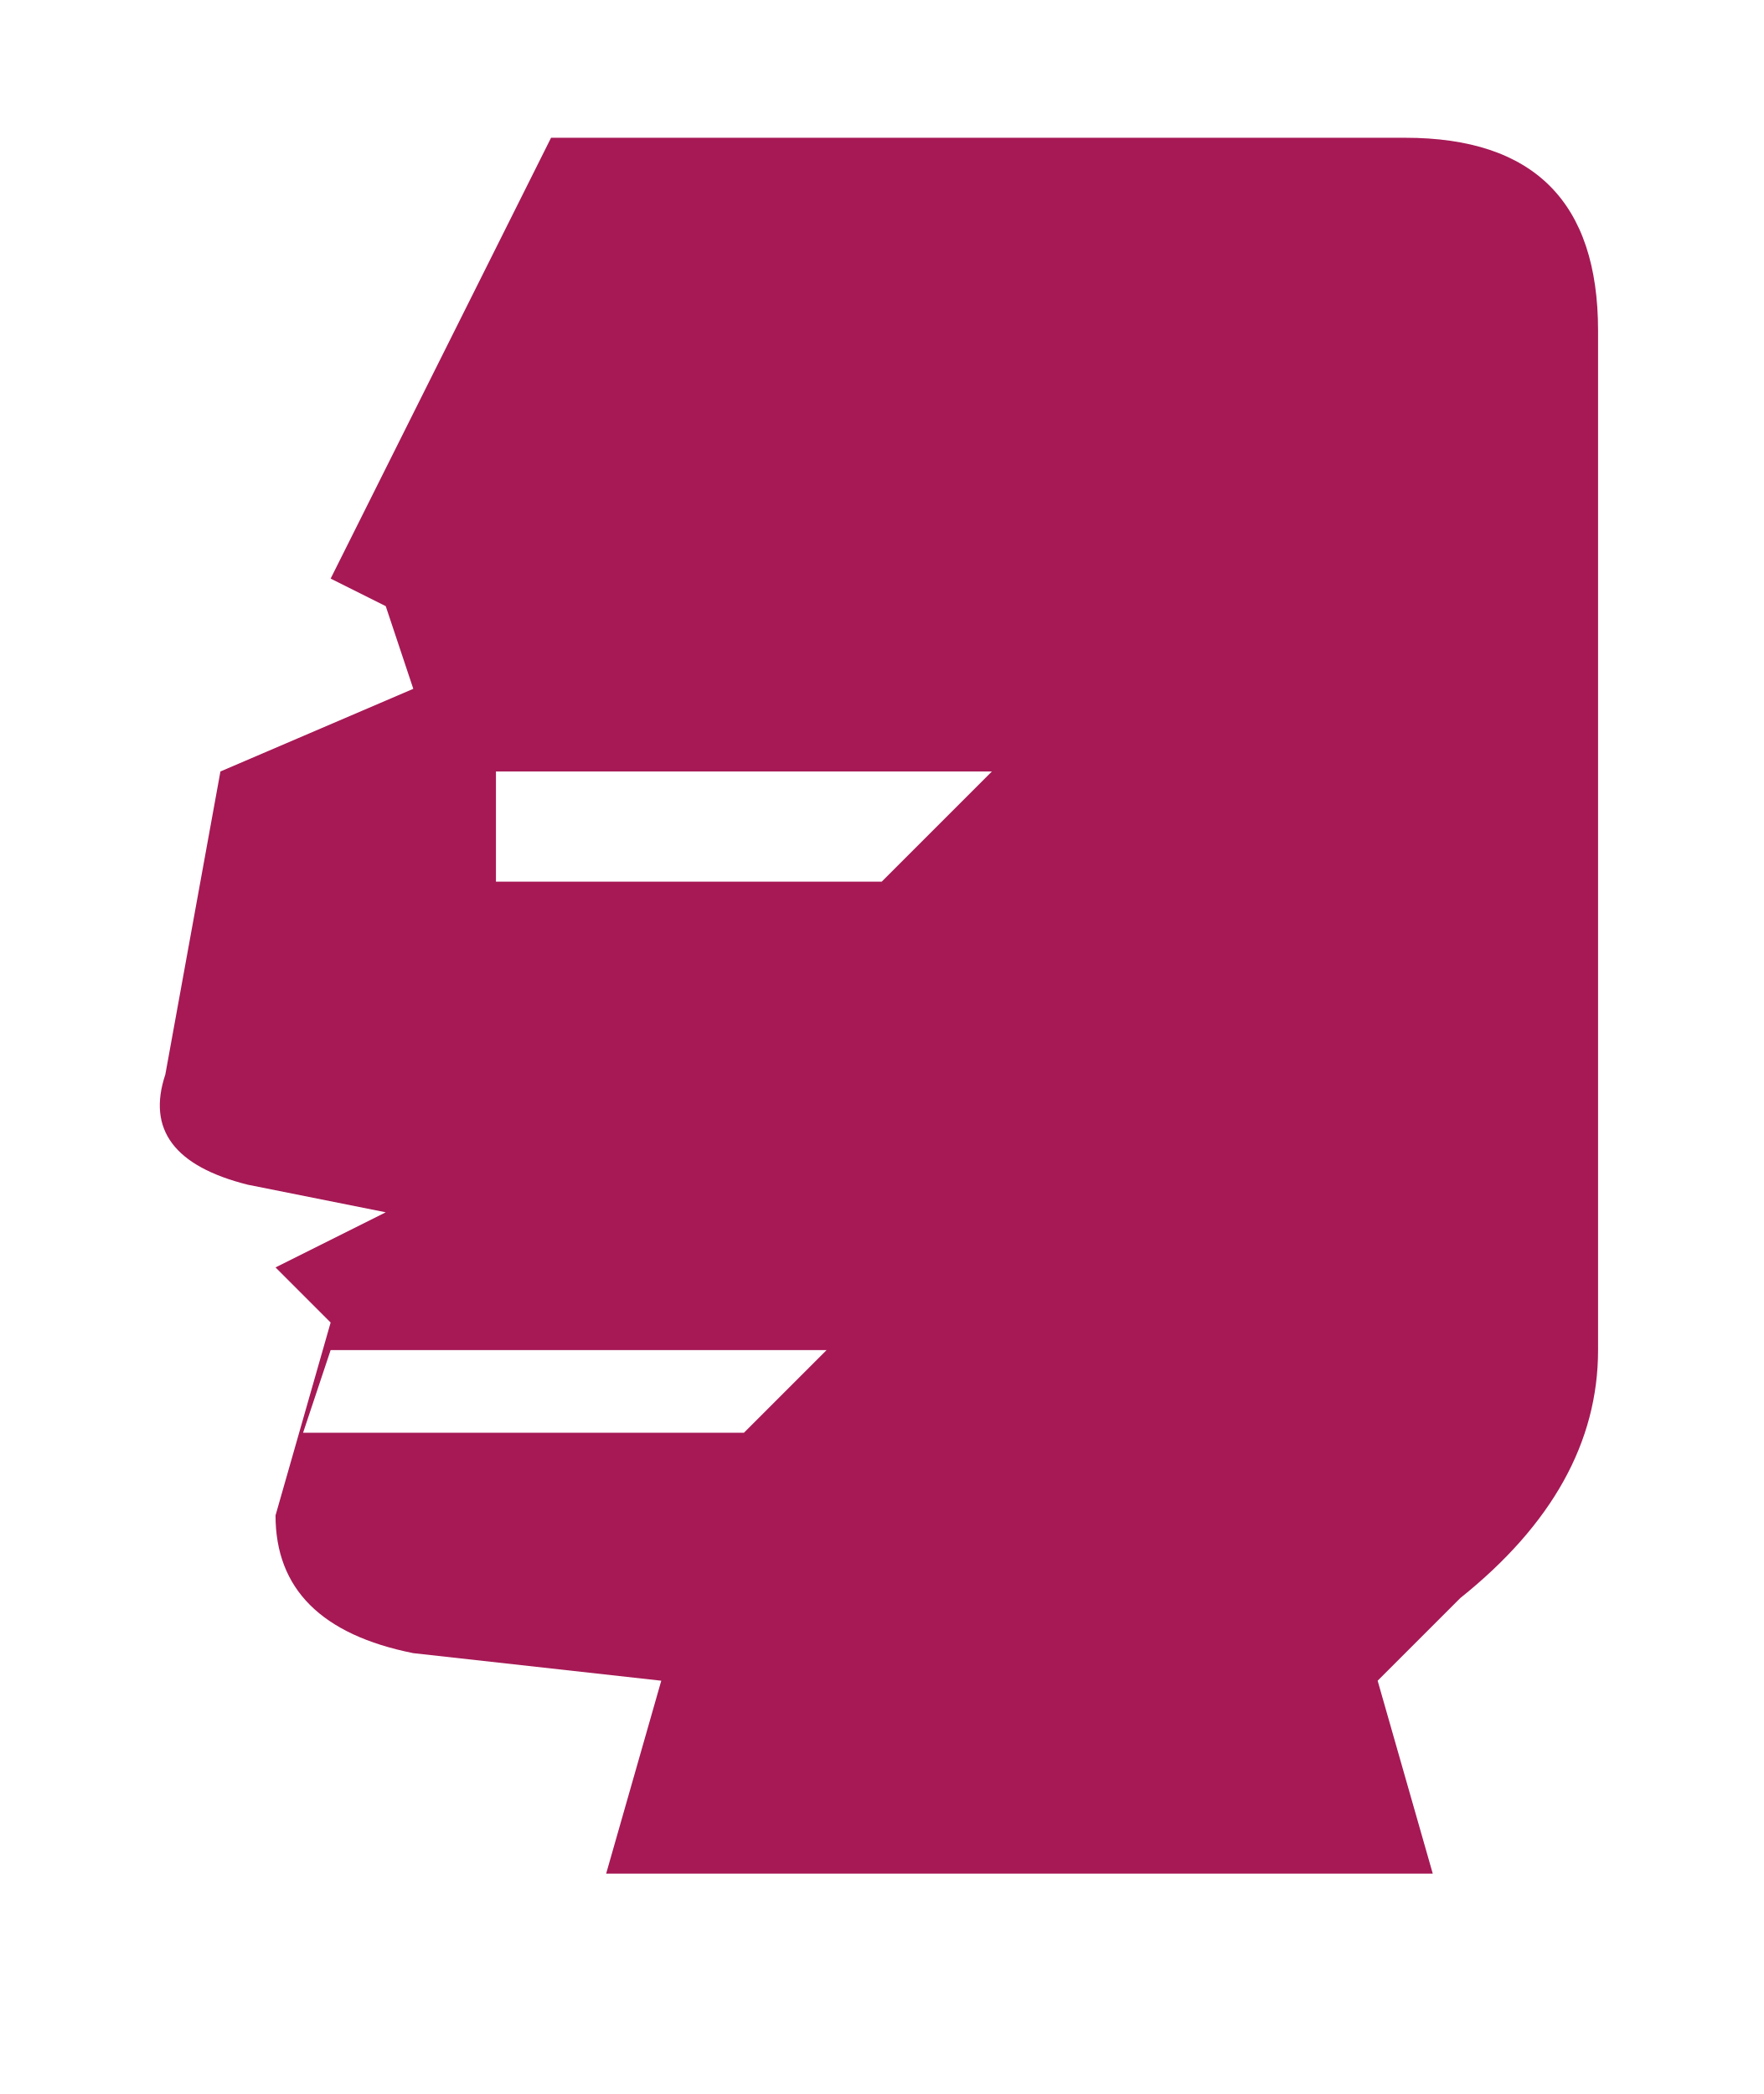
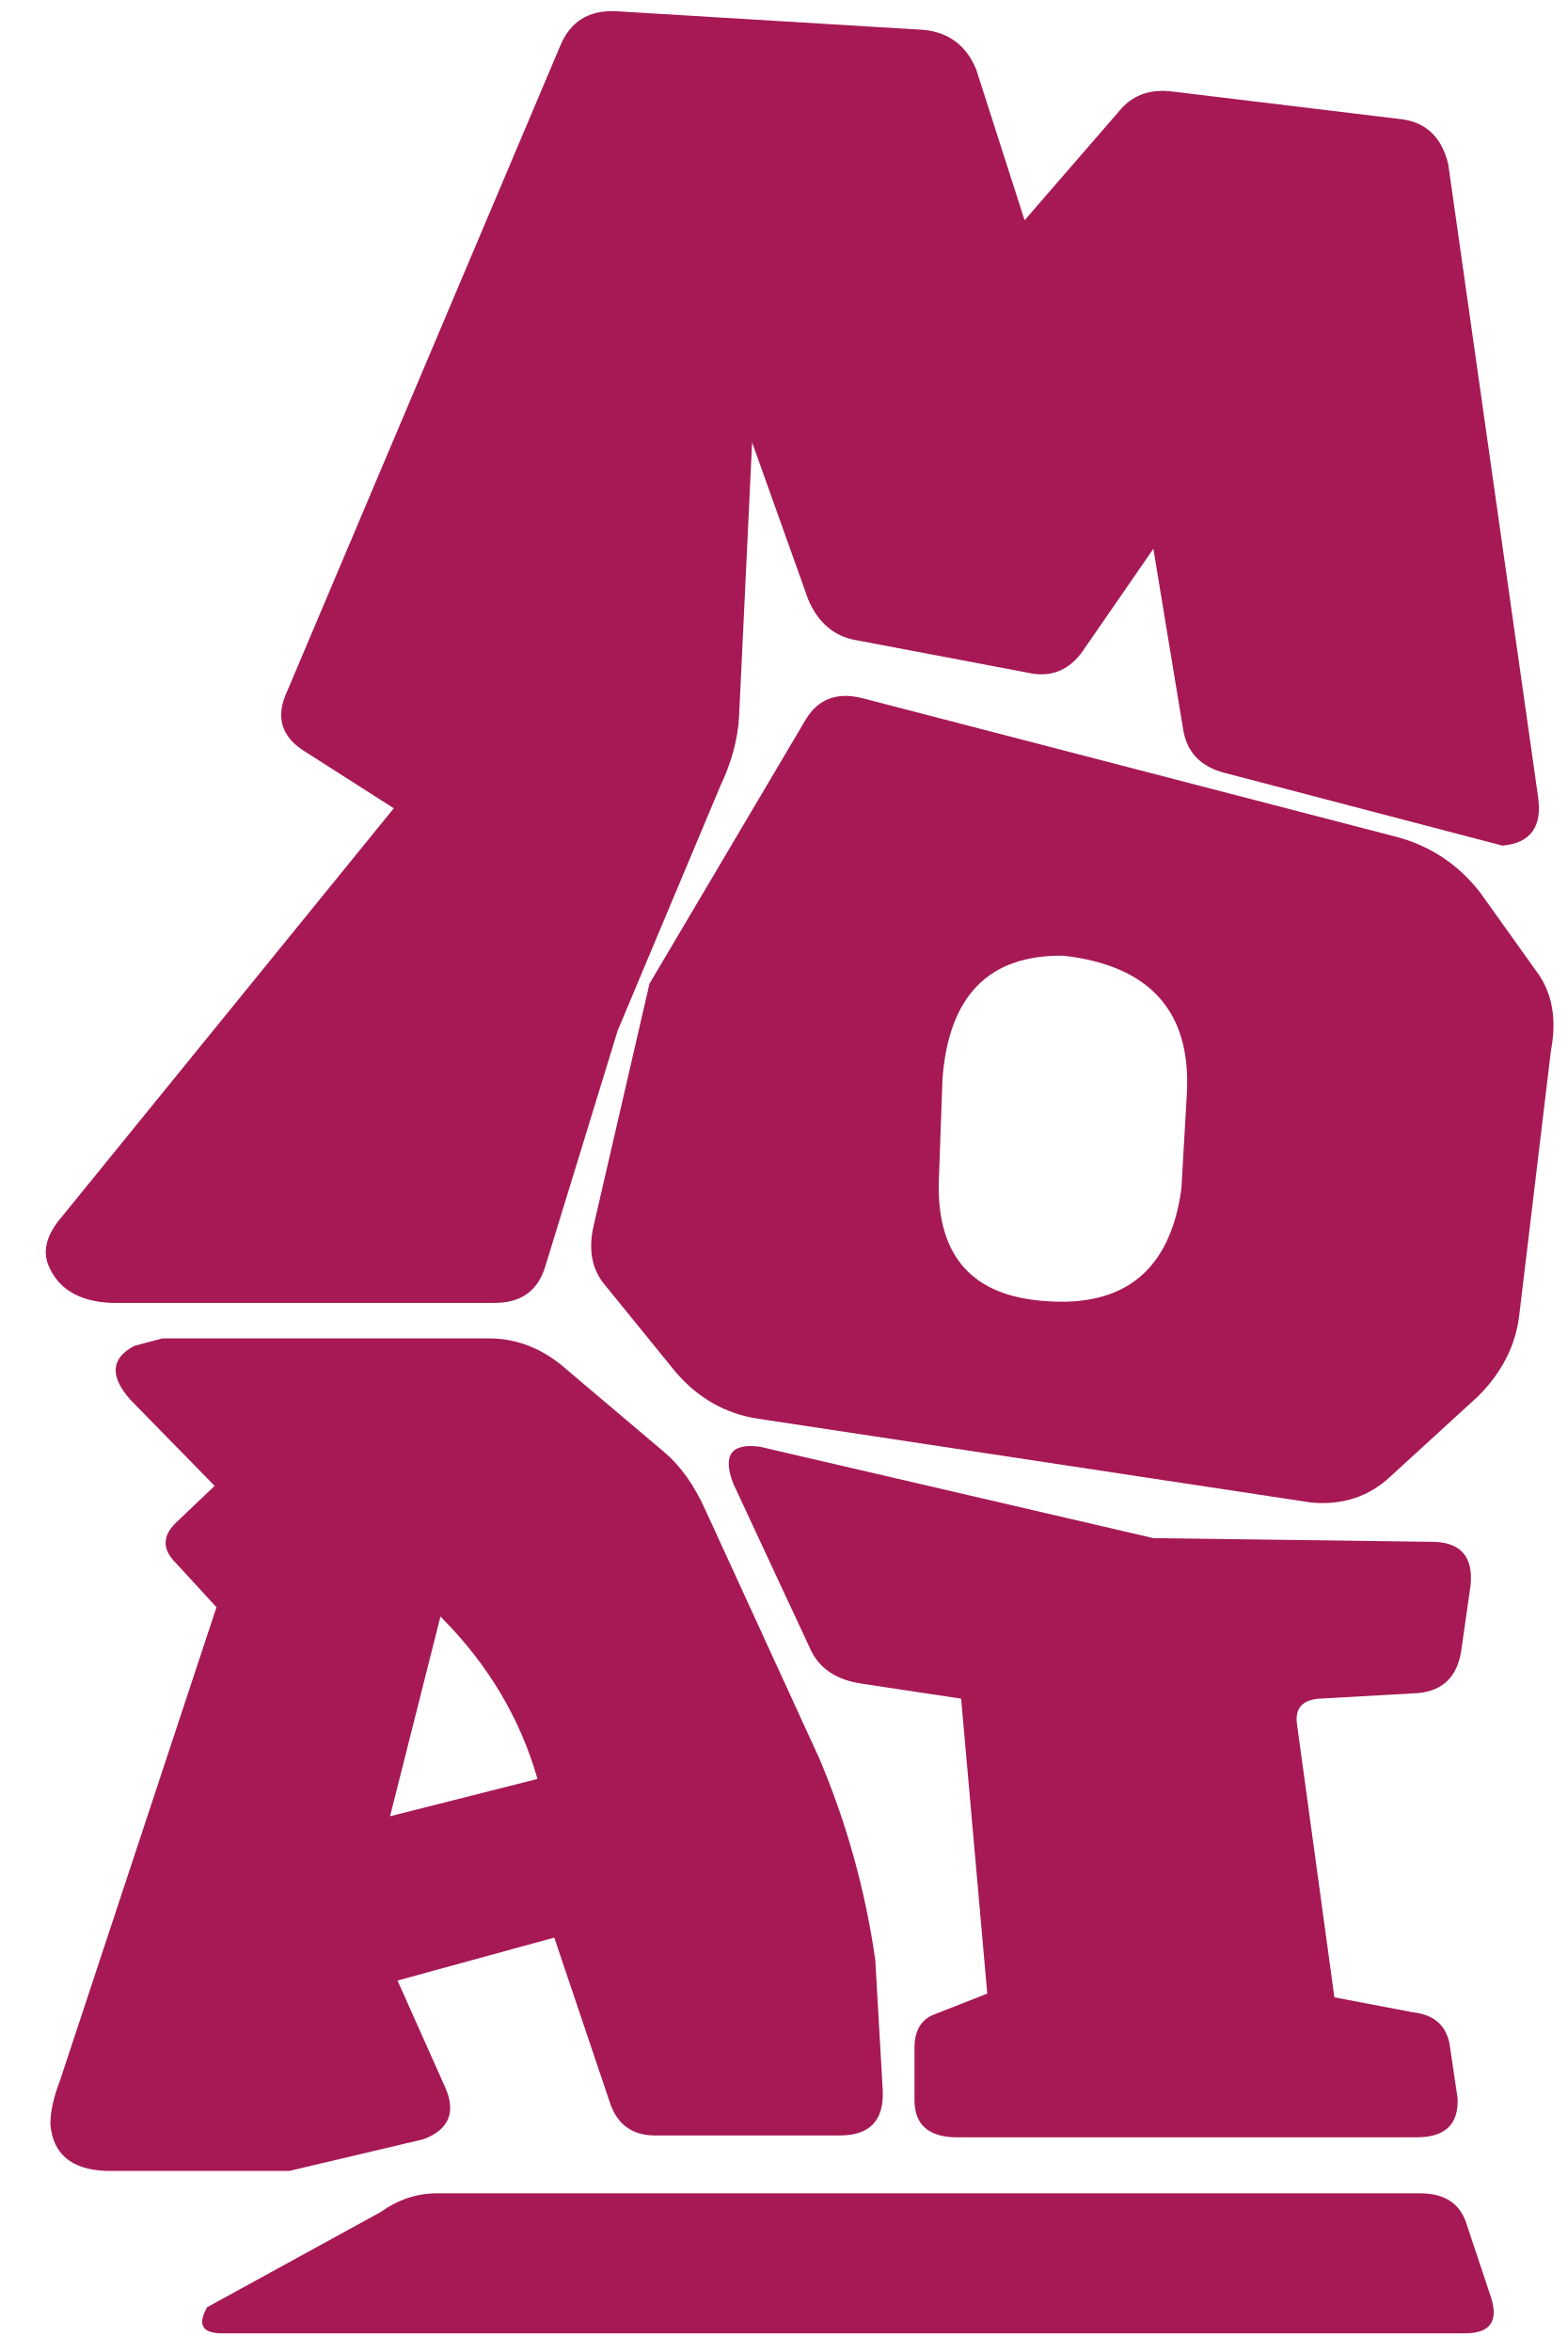
- <svg xmlns="http://www.w3.org/2000/svg" viewBox="0 0 64 76" role="img" aria-label="MOAI minimal Moai mark">
-   <path fill="#A61955" fill-rule="evenodd" d="M20 5H51Q58 5 58 12V49Q58 54 53 58L50 61 52 68H22L24 61 15 60Q10 59 10 55L12 48 10 46 14 44 9 43Q5 42 6 39L8 28 15 25 14 22 12 21ZM18 28H36L32 32H18ZM12 49H30L27 52H11Z" />
+ <svg xmlns="http://www.w3.org/2000/svg" viewBox="120 100 840 1260" role="img" aria-label="MOAI letters forming a Moai profile">
+   <g fill="#A61955">
+     <path d="M420 125Q428 105 450 106L615 116Q635 118 643 137L669 218 721 158Q731 147 748 149L872 164Q891 167 896 188L944 526Q948 551 925 553L776 514Q757 509 754 491L738 394 700 449Q690 463 674 461L579 443Q561 440 553 421L523 337 516 484Q515 502 506 521L451 652 412 779Q406 798 385 798H180Q154 797 146 778Q141 766 153 752L331 533 284 503Q264 491 274 470Z" />
+     <path fill-rule="evenodd" d="M552 485Q562 469 582 474L867 548Q895 555 913 578L943 620Q956 637 951 663L934 805Q931 829 912 848L865 891Q848 907 823 905L526 860Q500 856 482 835L443 787Q434 775 438 757L468 627ZM690 612Q630 611 625 678L623 734Q622 793 680 797Q744 802 753 737L756 685Q759 620 690 612Z" />
+     <path fill-rule="evenodd" d="M207 817H382Q405 817 424 834L476 878Q489 889 498 909L559 1042Q581 1094 589 1150L593 1220Q594 1244 570 1244H471Q453 1244 447 1227L417 1138 333 1161 358 1217Q368 1238 347 1246L275 1263H177Q149 1262 147 1238Q147 1228 152 1215L236 961 213 936Q204 926 214 916L235 896 190 850Q173 831 192 821ZM356 966 329 1073 408 1053Q394 1004 356 966Z" />
+     <path d="M527 875Q504 872 513 895L554 983Q561 999 582 1002L635 1010 649 1168 621 1179Q610 1183 610 1197V1225Q610 1245 633 1245H879Q902 1245 901 1224L897 1197Q895 1180 877 1178L835 1170 815 1024Q813 1011 827 1010L880 1007Q900 1005 903 984L908 949Q910 927 889 926L738 924Z" />
+     <path d="M354 1275H881Q901 1275 906 1292L919 1331Q925 1350 905 1350H239Q223 1350 231 1336L324 1285Q338 1275 354 1275Z" />
+   </g>
</svg>
